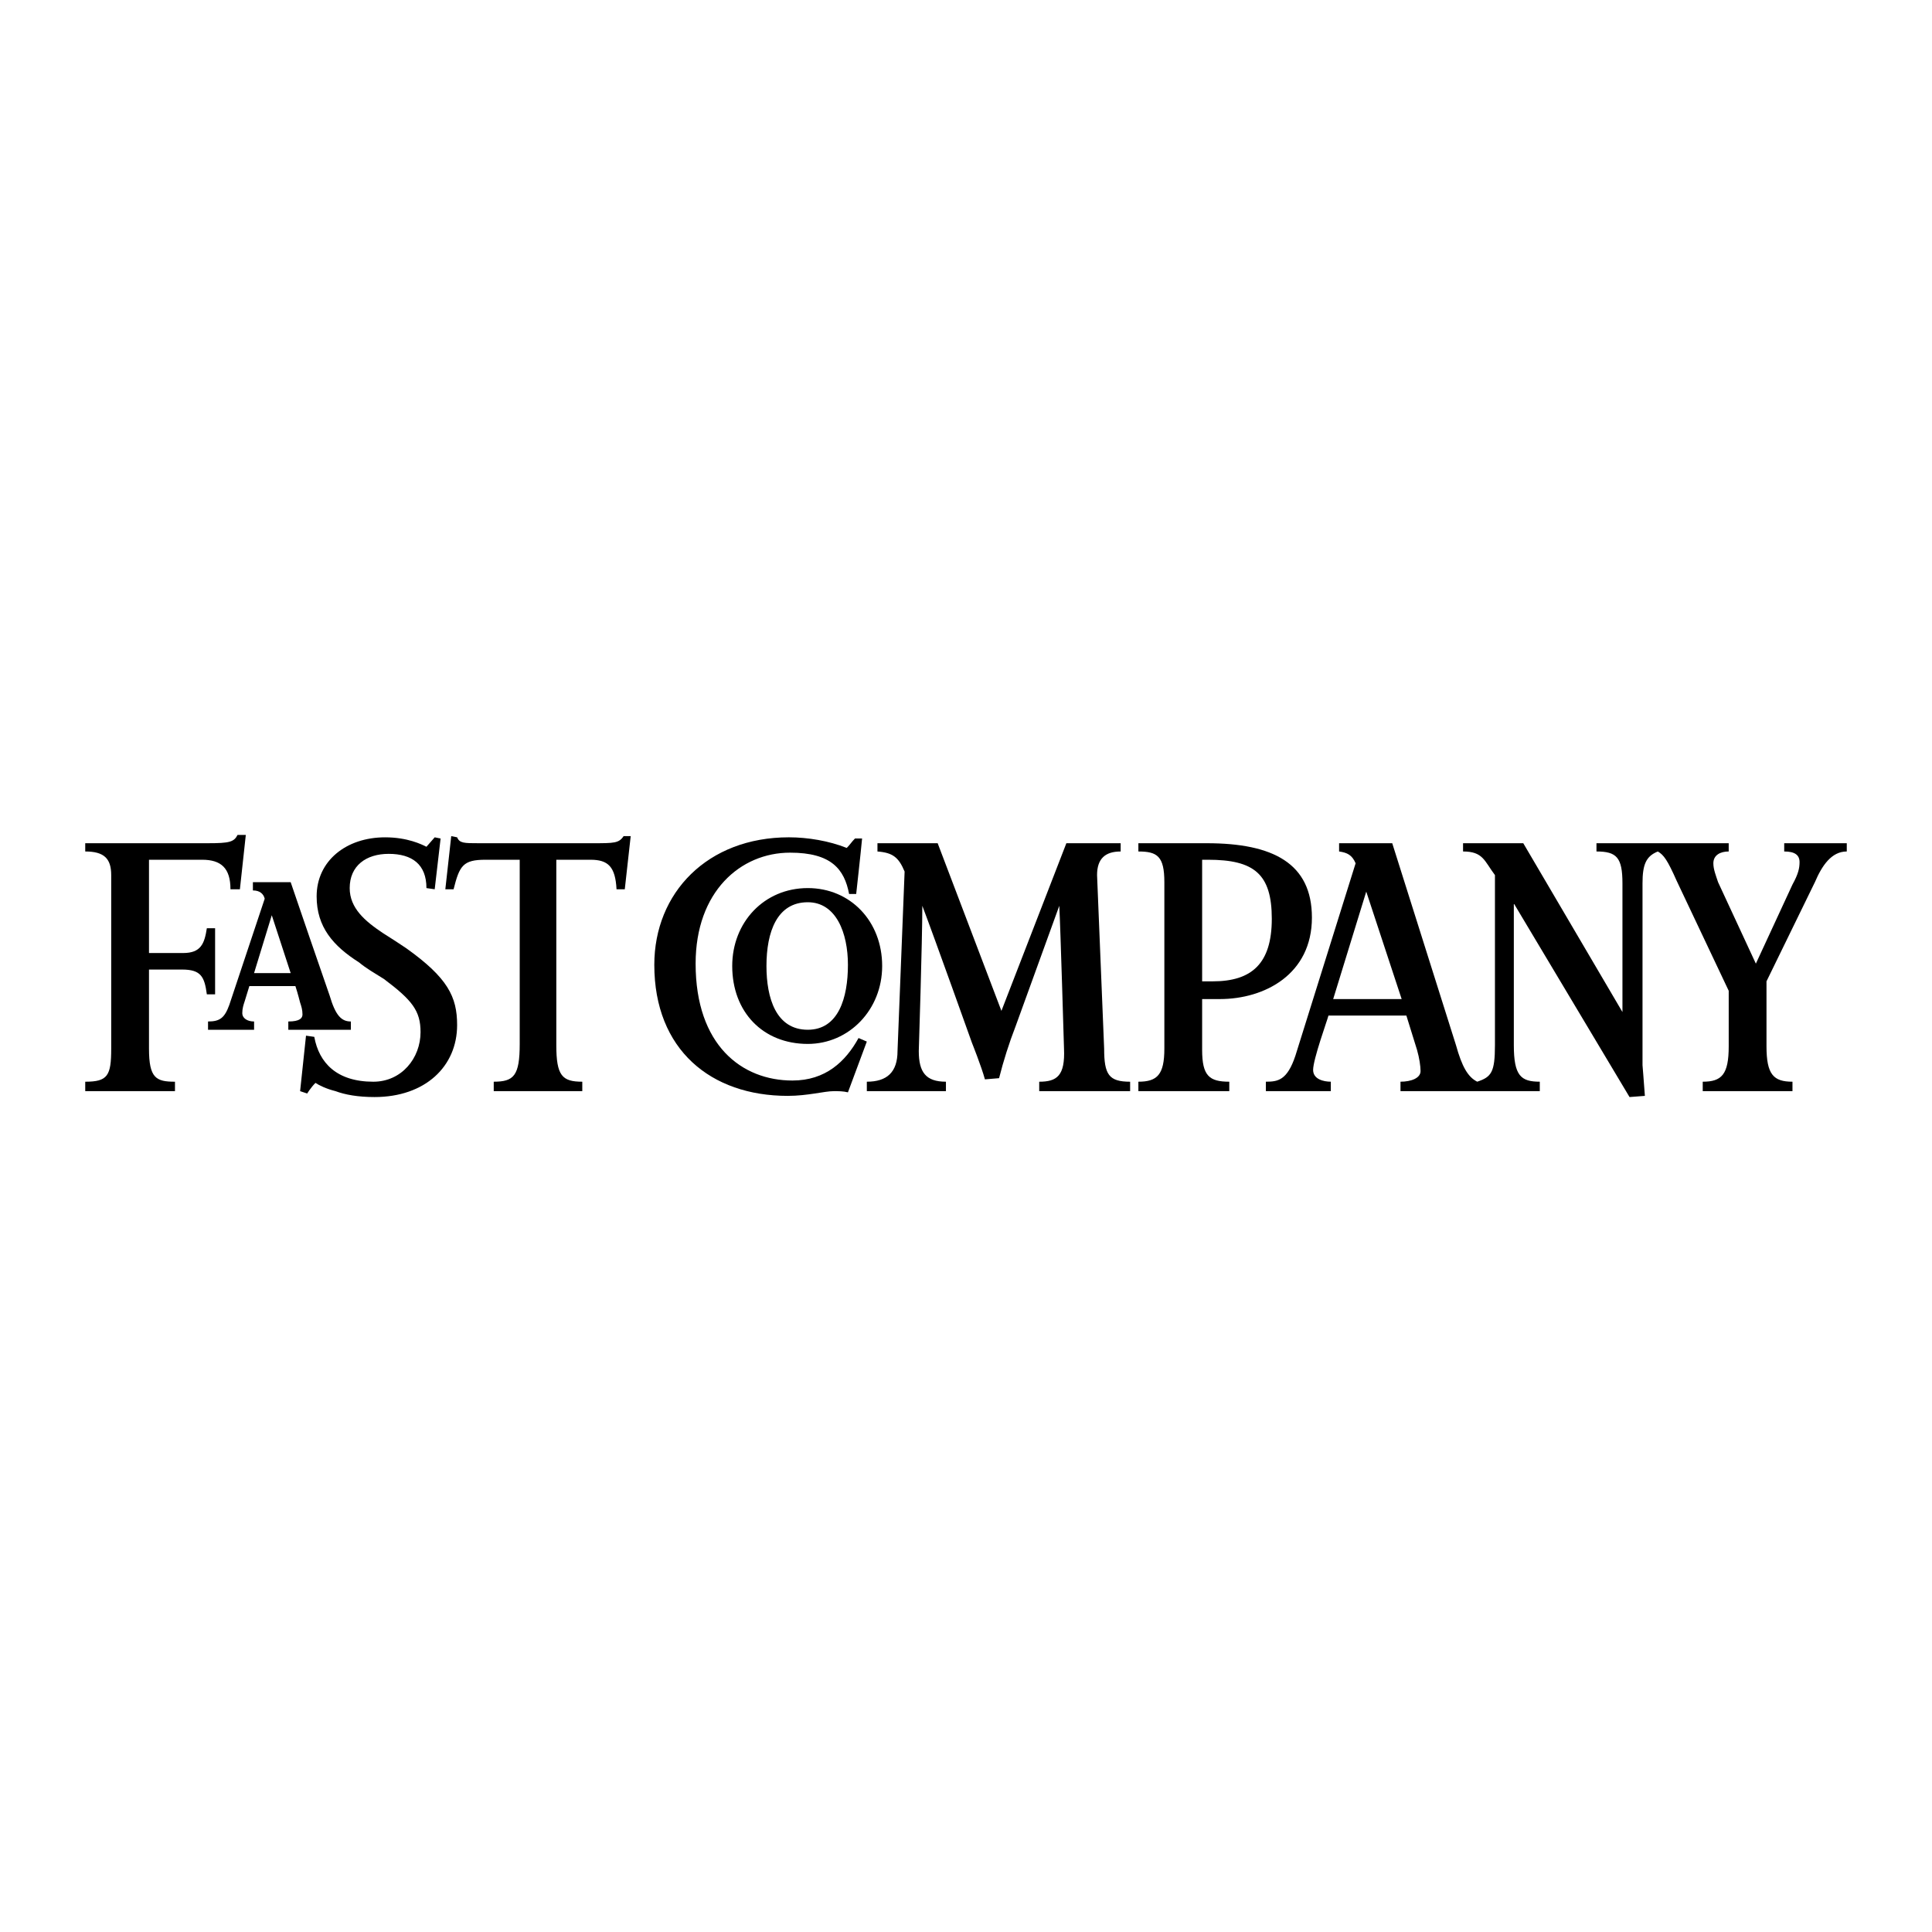
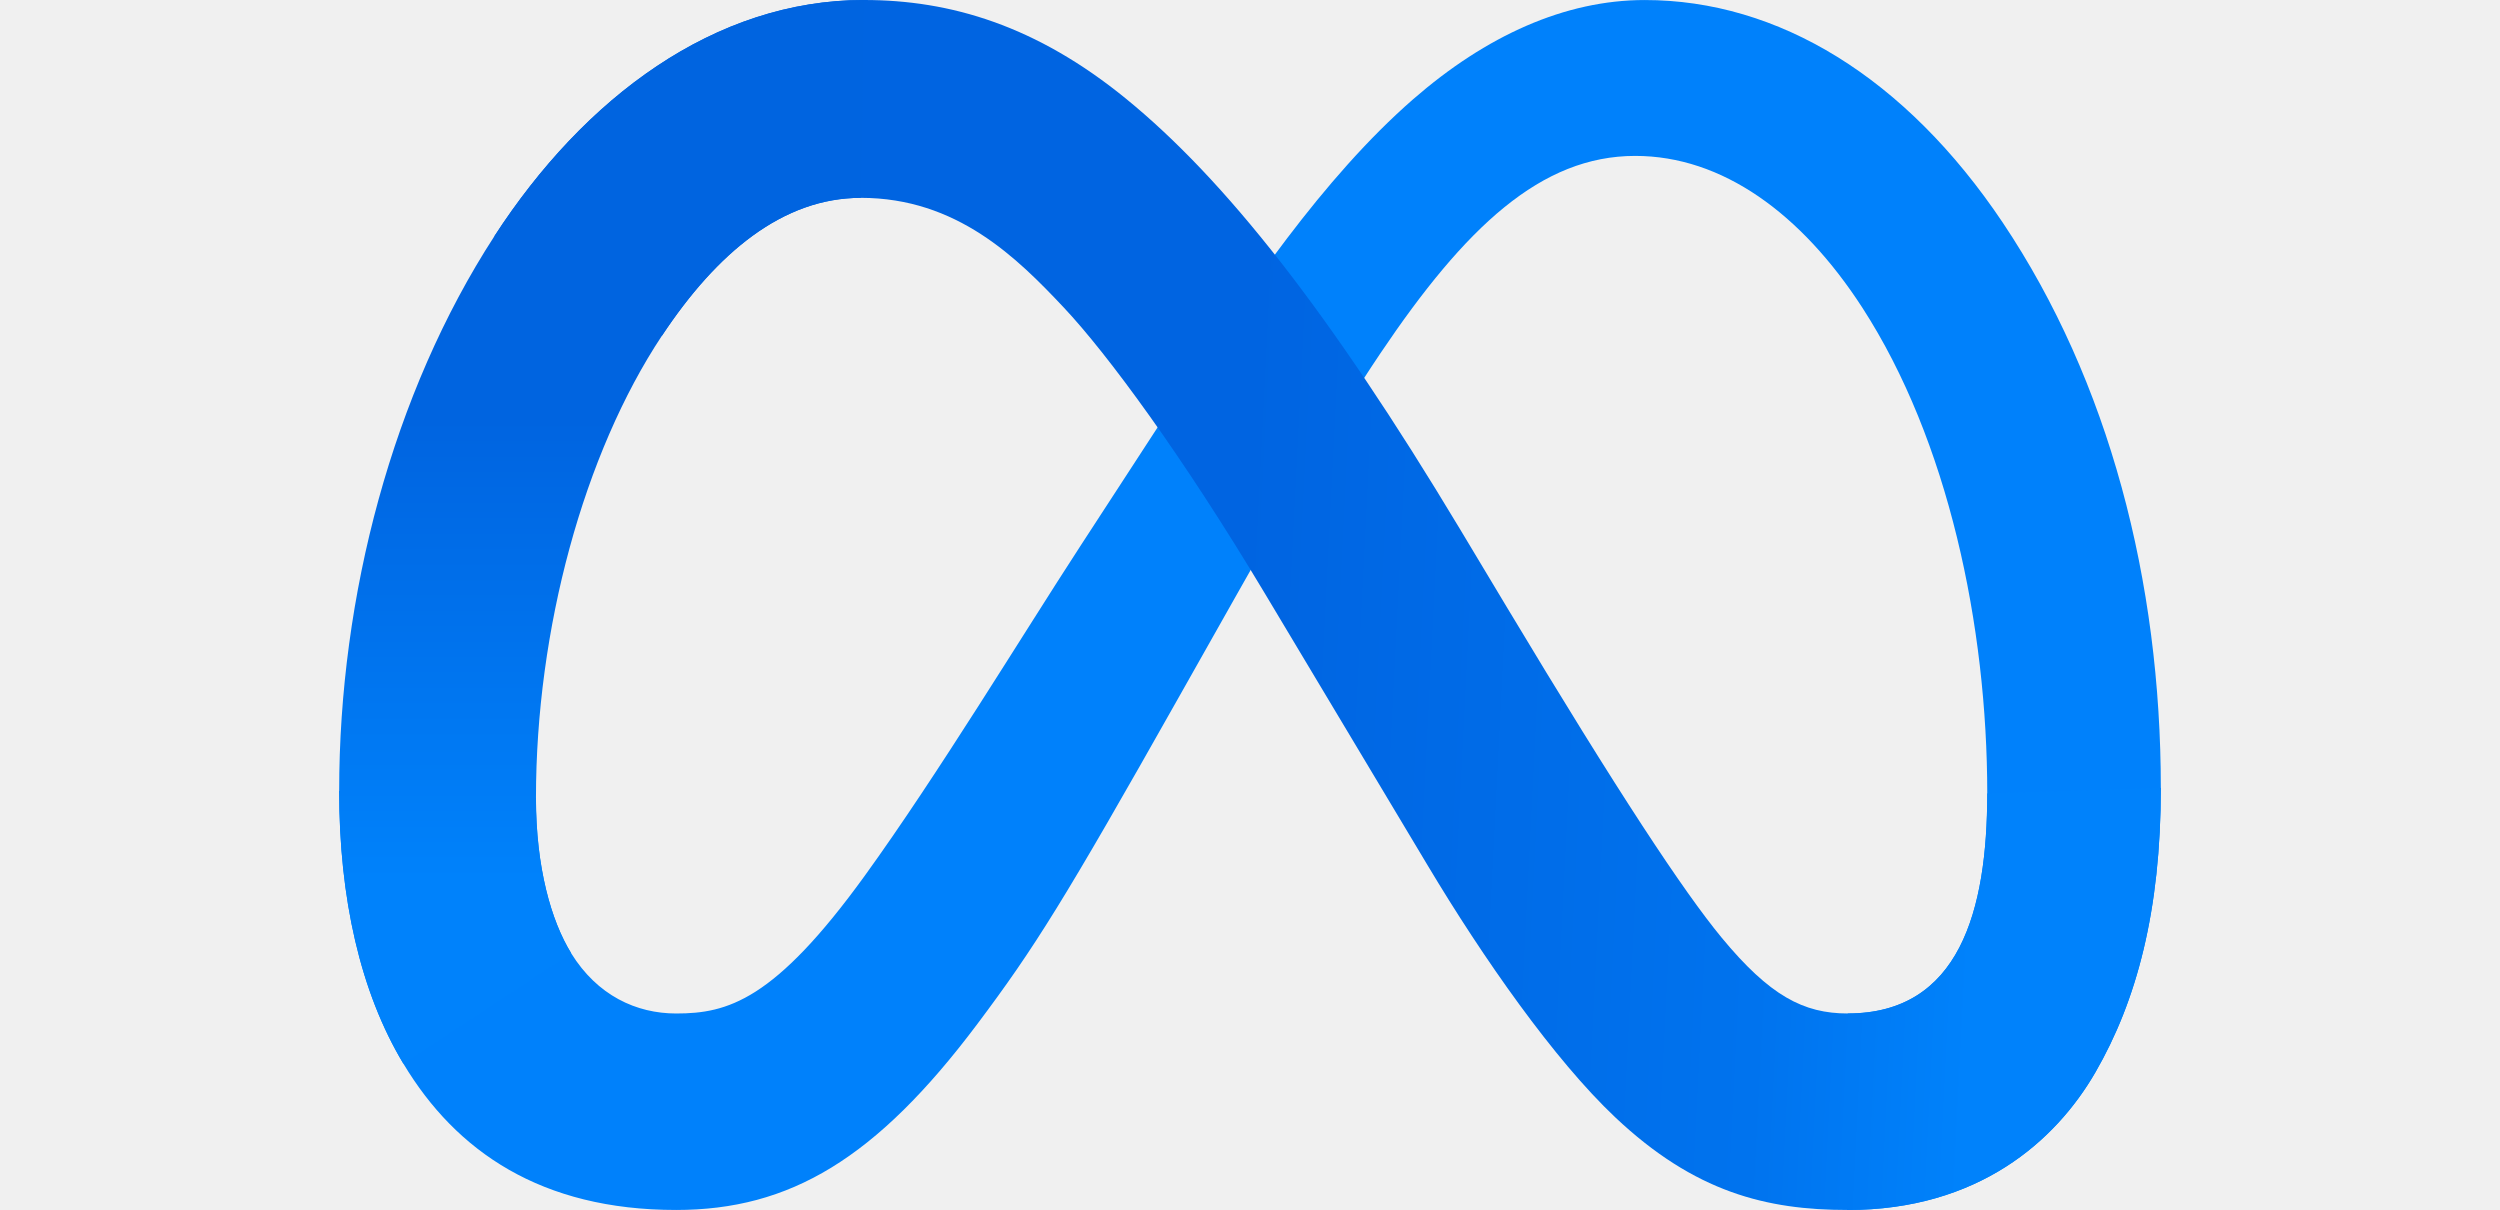
- <svg xmlns="http://www.w3.org/2000/svg" width="800px" height="800px" viewBox="0 0 192.756 192.756">
-   <g fill-rule="evenodd" clip-rule="evenodd">
-     <path fill="#ffffff" d="M0 0h192.756v192.756H0V0z" />
-     <path d="M92.02 90.371c0 3.534-.353 14.489-.353 14.489 0 2.12.706 3.062 2.709 3.062v.942h-7.892v-.942c2.002 0 3.062-.942 3.062-3.062l.707-17.905c-.589-1.414-1.178-1.885-2.709-2.002v-.824h6.007l6.361 16.727 6.479-16.727h5.418v.824c-1.531 0-2.355.707-2.355 2.356l.707 17.316c0 2.592.471 3.298 2.592 3.298v.942h-9.07v-.942c1.766 0 2.592-.589 2.473-3.298 0 0-.354-12.133-.471-14.253l-4.357 12.015a44.827 44.827 0 0 0-1.65 5.183l-1.412.118c-.354-1.296-1.296-3.651-1.296-3.651s-3.655-10.25-4.95-13.666zM84.599 108.982c-.471-.118-.942-.118-1.414-.118-.942 0-2.592.471-4.594.471-7.657 0-13.311-4.594-13.311-13.075 0-7.185 5.301-12.721 13.428-12.721 1.884 0 4.005.354 5.772 1.06.353-.354.471-.589.824-.942h.707c-.118 1.296-.589 5.536-.589 5.536h-.707c-.471-2.473-1.767-4.123-5.89-4.123-4.947 0-9.423 3.887-9.423 11.073 0 8.128 4.594 11.661 9.659 11.661 3.299 0 5.301-1.884 6.597-4.24l.825.354-1.884 5.064zM62.335 88.722h-.824c-.118-2.238-.825-2.945-2.592-2.945h-3.416v18.494c0 3.062.589 3.651 2.592 3.651v.942H49.26v-.942c2.003 0 2.592-.589 2.592-3.77V85.777h-3.416c-2.238 0-2.592.589-3.181 2.945h-.824l.589-5.301.589.118c.235.589.707.589 2.12.589h11.426c2.121 0 2.592 0 3.063-.707h.707l-.59 5.301z" />
-     <path d="M37.363 109.453c-1.649 0-2.945-.235-3.887-.589-.942-.235-1.649-.589-2.002-.824-.471.471-.825 1.06-.825 1.06l-.707-.235.589-5.536.825.118c.471 2.591 2.238 4.476 5.89 4.476 2.827 0 4.712-2.355 4.712-4.947 0-2.12-.825-3.181-3.652-5.301-.942-.589-1.767-1.06-2.474-1.649-2.591-1.648-4.241-3.533-4.241-6.596 0-3.534 2.945-5.89 6.832-5.89 2.238 0 3.652.707 4.123.942l.824-.942.589.118-.589 5.065-.824-.118c0-2.355-1.414-3.416-3.77-3.416-2.238 0-3.887 1.178-3.887 3.416 0 2.003 1.531 3.298 3.298 4.477.942.589 1.649 1.06 2.355 1.531 4.123 2.944 5.065 4.829 5.065 7.656.002 4.122-3.179 7.184-8.244 7.184zM23.935 88.722h-.942c0-2.121-.942-2.945-2.827-2.945h-5.301v9.306h3.416c1.767 0 2.121-.942 2.356-2.474h.824v6.597h-.824c-.235-1.767-.589-2.474-2.474-2.474h-3.298v7.893c0 2.944.707 3.298 2.592 3.298v.942H8.504v-.942c2.238 0 2.591-.589 2.591-3.298V87.308c0-1.649-.707-2.356-2.591-2.356v-.824h12.25c2.12 0 2.591-.118 2.945-.825h.825l-.589 5.419zM151.035 90.135v14.135c0 3.062.705 3.651 2.59 3.651v.942h-13.898v-.942c1.061 0 2.002-.354 2.002-1.06 0-.472-.117-1.296-.354-2.121l-1.061-3.416h-7.773c-.119.472-1.531 4.358-1.531 5.419 0 .942 1.061 1.178 1.766 1.178v.942h-6.479v-.942c1.178 0 2.121-.118 2.945-2.591l6.008-19.201c-.354-.824-.824-1.06-1.648-1.178v-.824h5.301l6.359 20.143c.59 2.12 1.178 3.181 2.121 3.651 1.414-.471 1.768-.942 1.768-3.651V87.308c-1.061-1.414-1.18-2.356-3.182-2.356v-.824h6.008l9.895 16.844V88.133c0-2.592-.588-3.181-2.592-3.181v-.824h13.193v.824c-.824 0-1.531.354-1.531 1.178 0 .589.236 1.178.471 1.885l3.77 8.128 3.652-7.892c.588-1.06.707-1.649.707-2.238 0-.707-.473-1.061-1.531-1.061v-.824h6.242v.824c-1.531 0-2.475 1.414-3.18 3.062l-4.83 9.895v6.479c0 2.828.707 3.534 2.592 3.534v.942h-8.953v-.942c1.885 0 2.592-.706 2.592-3.534v-5.536l-5.184-10.955c-.941-2.12-1.295-2.591-1.885-2.945-1.178.471-1.531 1.296-1.531 3.181v18.14s.119 1.414.236 3.062l-1.531.118-11.544-19.318zm-14.724-1.178l-3.299 10.72h6.832l-3.533-10.72z" />
-     <path d="M121.703 99.677h-1.766v5.064c0 2.592.705 3.181 2.709 3.181v.942h-9.07v-.942c1.885 0 2.592-.706 2.592-3.298V88.015c0-2.591-.707-3.062-2.592-3.062v-.824h6.832c6.596 0 10.482 2.002 10.482 7.42.001 5.654-4.71 8.128-9.187 8.128zm-1.178-13.9h-.588v12.132h1.059c3.889 0 5.891-1.767 5.891-6.243s-1.768-5.889-6.362-5.889zM80.593 104.152c-4.476 0-7.539-3.181-7.539-7.774 0-4.358 3.181-7.774 7.539-7.774 4.241 0 7.421 3.298 7.421 7.774.001 4.358-3.298 7.774-7.421 7.774zm0-14.135c-3.062 0-4.123 2.945-4.123 6.361 0 3.181.943 6.361 4.123 6.361 3.063 0 4.005-3.181 4.005-6.479.001-3.18-1.177-6.243-4.005-6.243zM28.765 102.739v-.825c1.178 0 1.414-.353 1.414-.706 0-.472-.118-.825-.236-1.178 0 0-.236-.943-.471-1.649h-4.594l-.471 1.531c-.117.354-.235.707-.235 1.178 0 .472.471.824 1.178.824v.825h-4.594v-.825c1.178 0 1.649-.353 2.12-1.648l3.534-10.602c-.118-.472-.472-.825-1.178-.825v-.825H29a2194.843 2194.843 0 0 0 3.887 11.309c.589 2.002 1.178 2.591 2.12 2.591v.825h-6.242zm-1.65-11.426l-1.767 5.772H29l-1.885-5.772z" />
-   </g>
+ <svg xmlns="http://www.w3.org/2000/svg" viewBox="56.33 457.15 2387.34 1585.74" width="2500" height="1210">
+   <linearGradient id="a" gradientTransform="matrix(1 0 0 -1 0 2500)" gradientUnits="userSpaceOnUse" x1="573.85" x2="2217.65" y1="1291.09" y2="1208.07">
+     <stop offset="0" stop-color="#0064e1" />
+     <stop offset=".4" stop-color="#0064e1" />
+     <stop offset=".83" stop-color="#0073ee" />
+     <stop offset="1" stop-color="#0082fb" />
+   </linearGradient>
+   <linearGradient id="b" gradientTransform="matrix(1 0 0 -1 0 2500)" gradientUnits="userSpaceOnUse" x1="400.24" x2="400.24" y1="888.86" y2="1494.91">
+     <stop offset="0" stop-color="#0082fb" />
+     <stop offset="1" stop-color="#0064e0" />
+   </linearGradient>
+   <path d="M314.19 1502.88c0 91.16 20 161.14 46.16 203.48 34.29 55.46 85.43 79 137.57 79 67.24 0 128.76-16.69 247.31-180.66 95-131.42 206.89-315.89 282.19-431.54l127.52-195.93c88.58-136.07 191.11-287.33 308.67-389.86 96-83.69 199.5-130.18 303.69-130.18 174.93 0 341.55 101.37 469.07 291.49 139.56 208.21 207.3 470.48 207.3 741.12 0 160.9-31.71 279.12-85.68 372.52-52.13 90.32-153.75 180.57-324.69 180.57v-257.57c146.37 0 182.89-134.5 182.89-288.42 0-219.34-51.14-462.75-163.8-636.68-79.94-123.37-183.55-198.75-297.54-198.75-123.29 0-222.5 93-334 258.77-59.28 88.09-120.13 195.43-188.46 316.56l-75.22 133.25C1006.09 1638 967.81 1699 892.26 1799.68 759.85 1976 646.77 2042.85 497.92 2042.85c-176.59 0-288.25-76.47-357.41-191.7-56.45-93.89-84.18-217.1-84.18-357.48z" fill="#0081fb" />
+   <path d="M259.65 766.82c118.22-182.23 288.83-309.67 484.51-309.67 113.32 0 226 33.54 343.62 129.6 128.68 105 265.83 278 436.94 563l61.35 102.25c148.11 246.74 232.37 373.68 281.69 433.54 63.42 76.87 107.84 99.79 165.54 99.79 146.37 0 182.89-134.5 182.89-288.42l227.48-7.14c0 160.9-31.71 279.12-85.68 372.52-52.13 90.32-153.75 180.57-324.69 180.57-106.27 0-200.41-23.08-304.52-121.3-80-75.38-173.6-209.29-245.58-329.67l-214.11-357.65c-107.42-179.49-206-313.32-263-373.93C944.73 795.13 865.86 716.43 740 716.43c-101.86 0-188.37 71.48-260.76 180.82z" fill="url(#a)" />
+   <path d="M740 716.43c-101.86 0-188.37 71.48-260.76 180.82-102.37 154.5-165 384.63-165 605.63 0 91.16 20 161.14 46.16 203.48l-219.89 144.79c-56.45-93.89-84.18-217.1-84.18-357.48 0-255.29 70.07-521.37 203.32-726.85 118.22-182.23 288.83-309.67 484.51-309.67z" fill="url(#b)" />
</svg>
